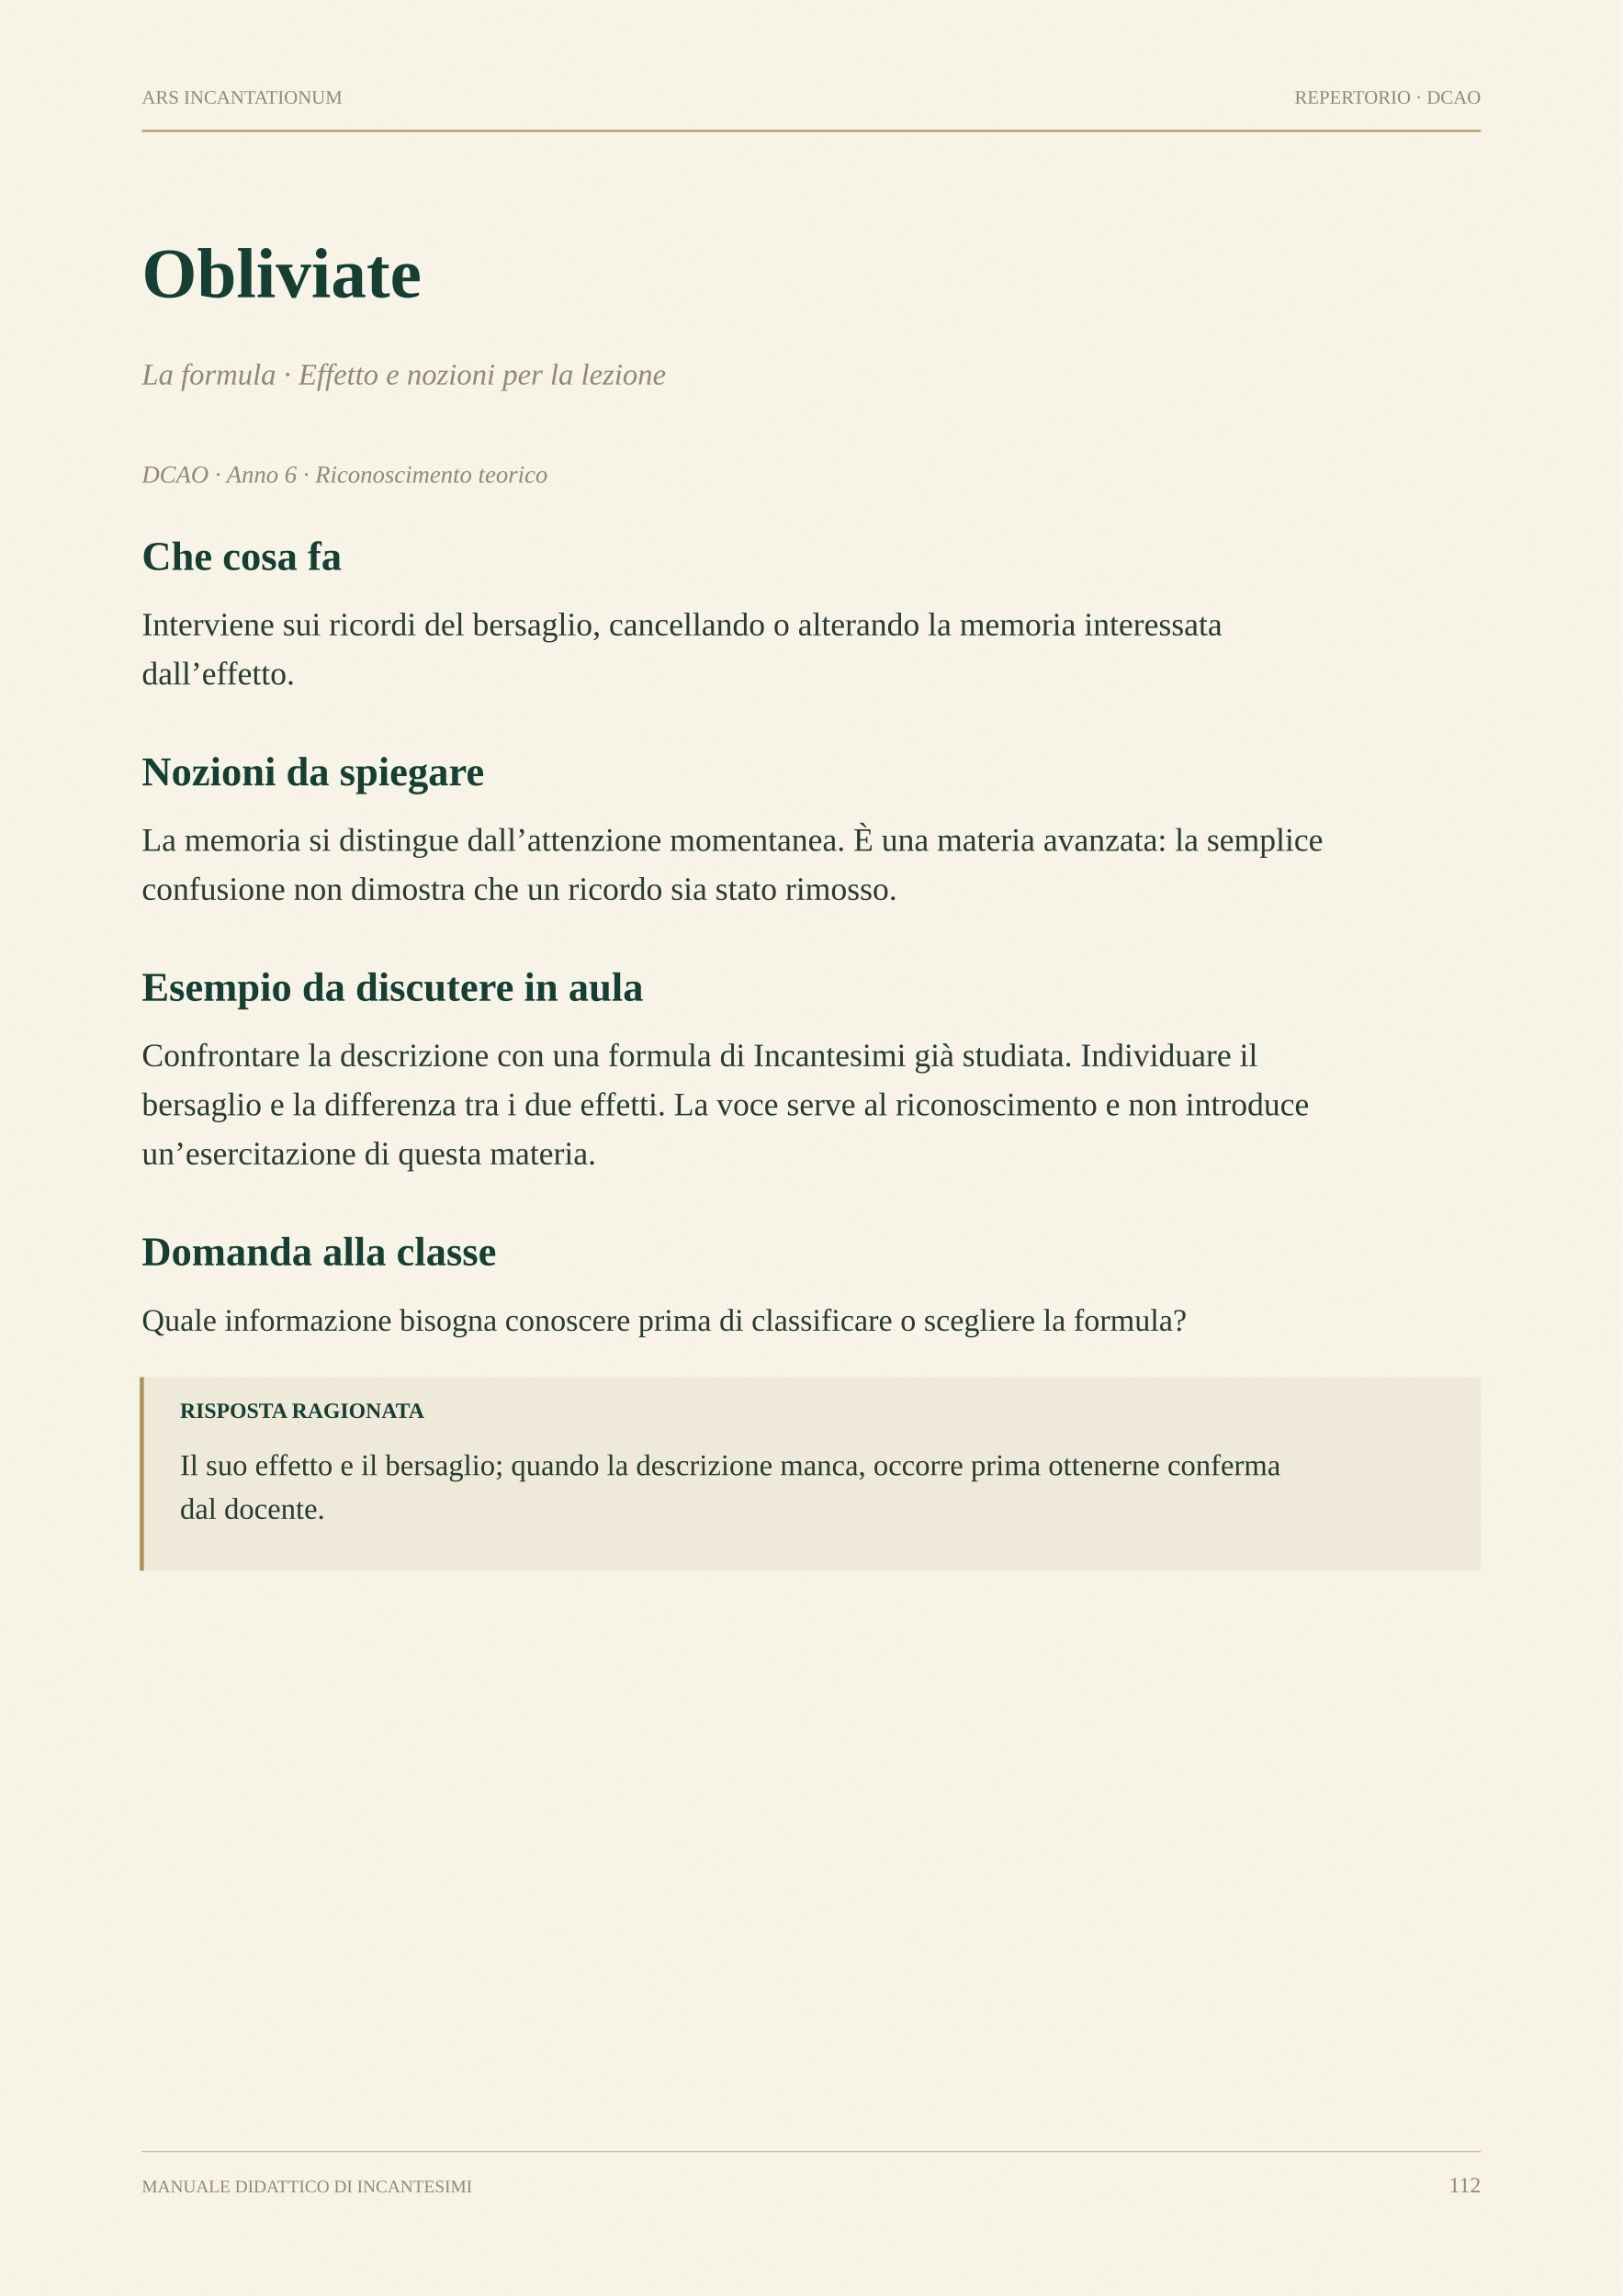
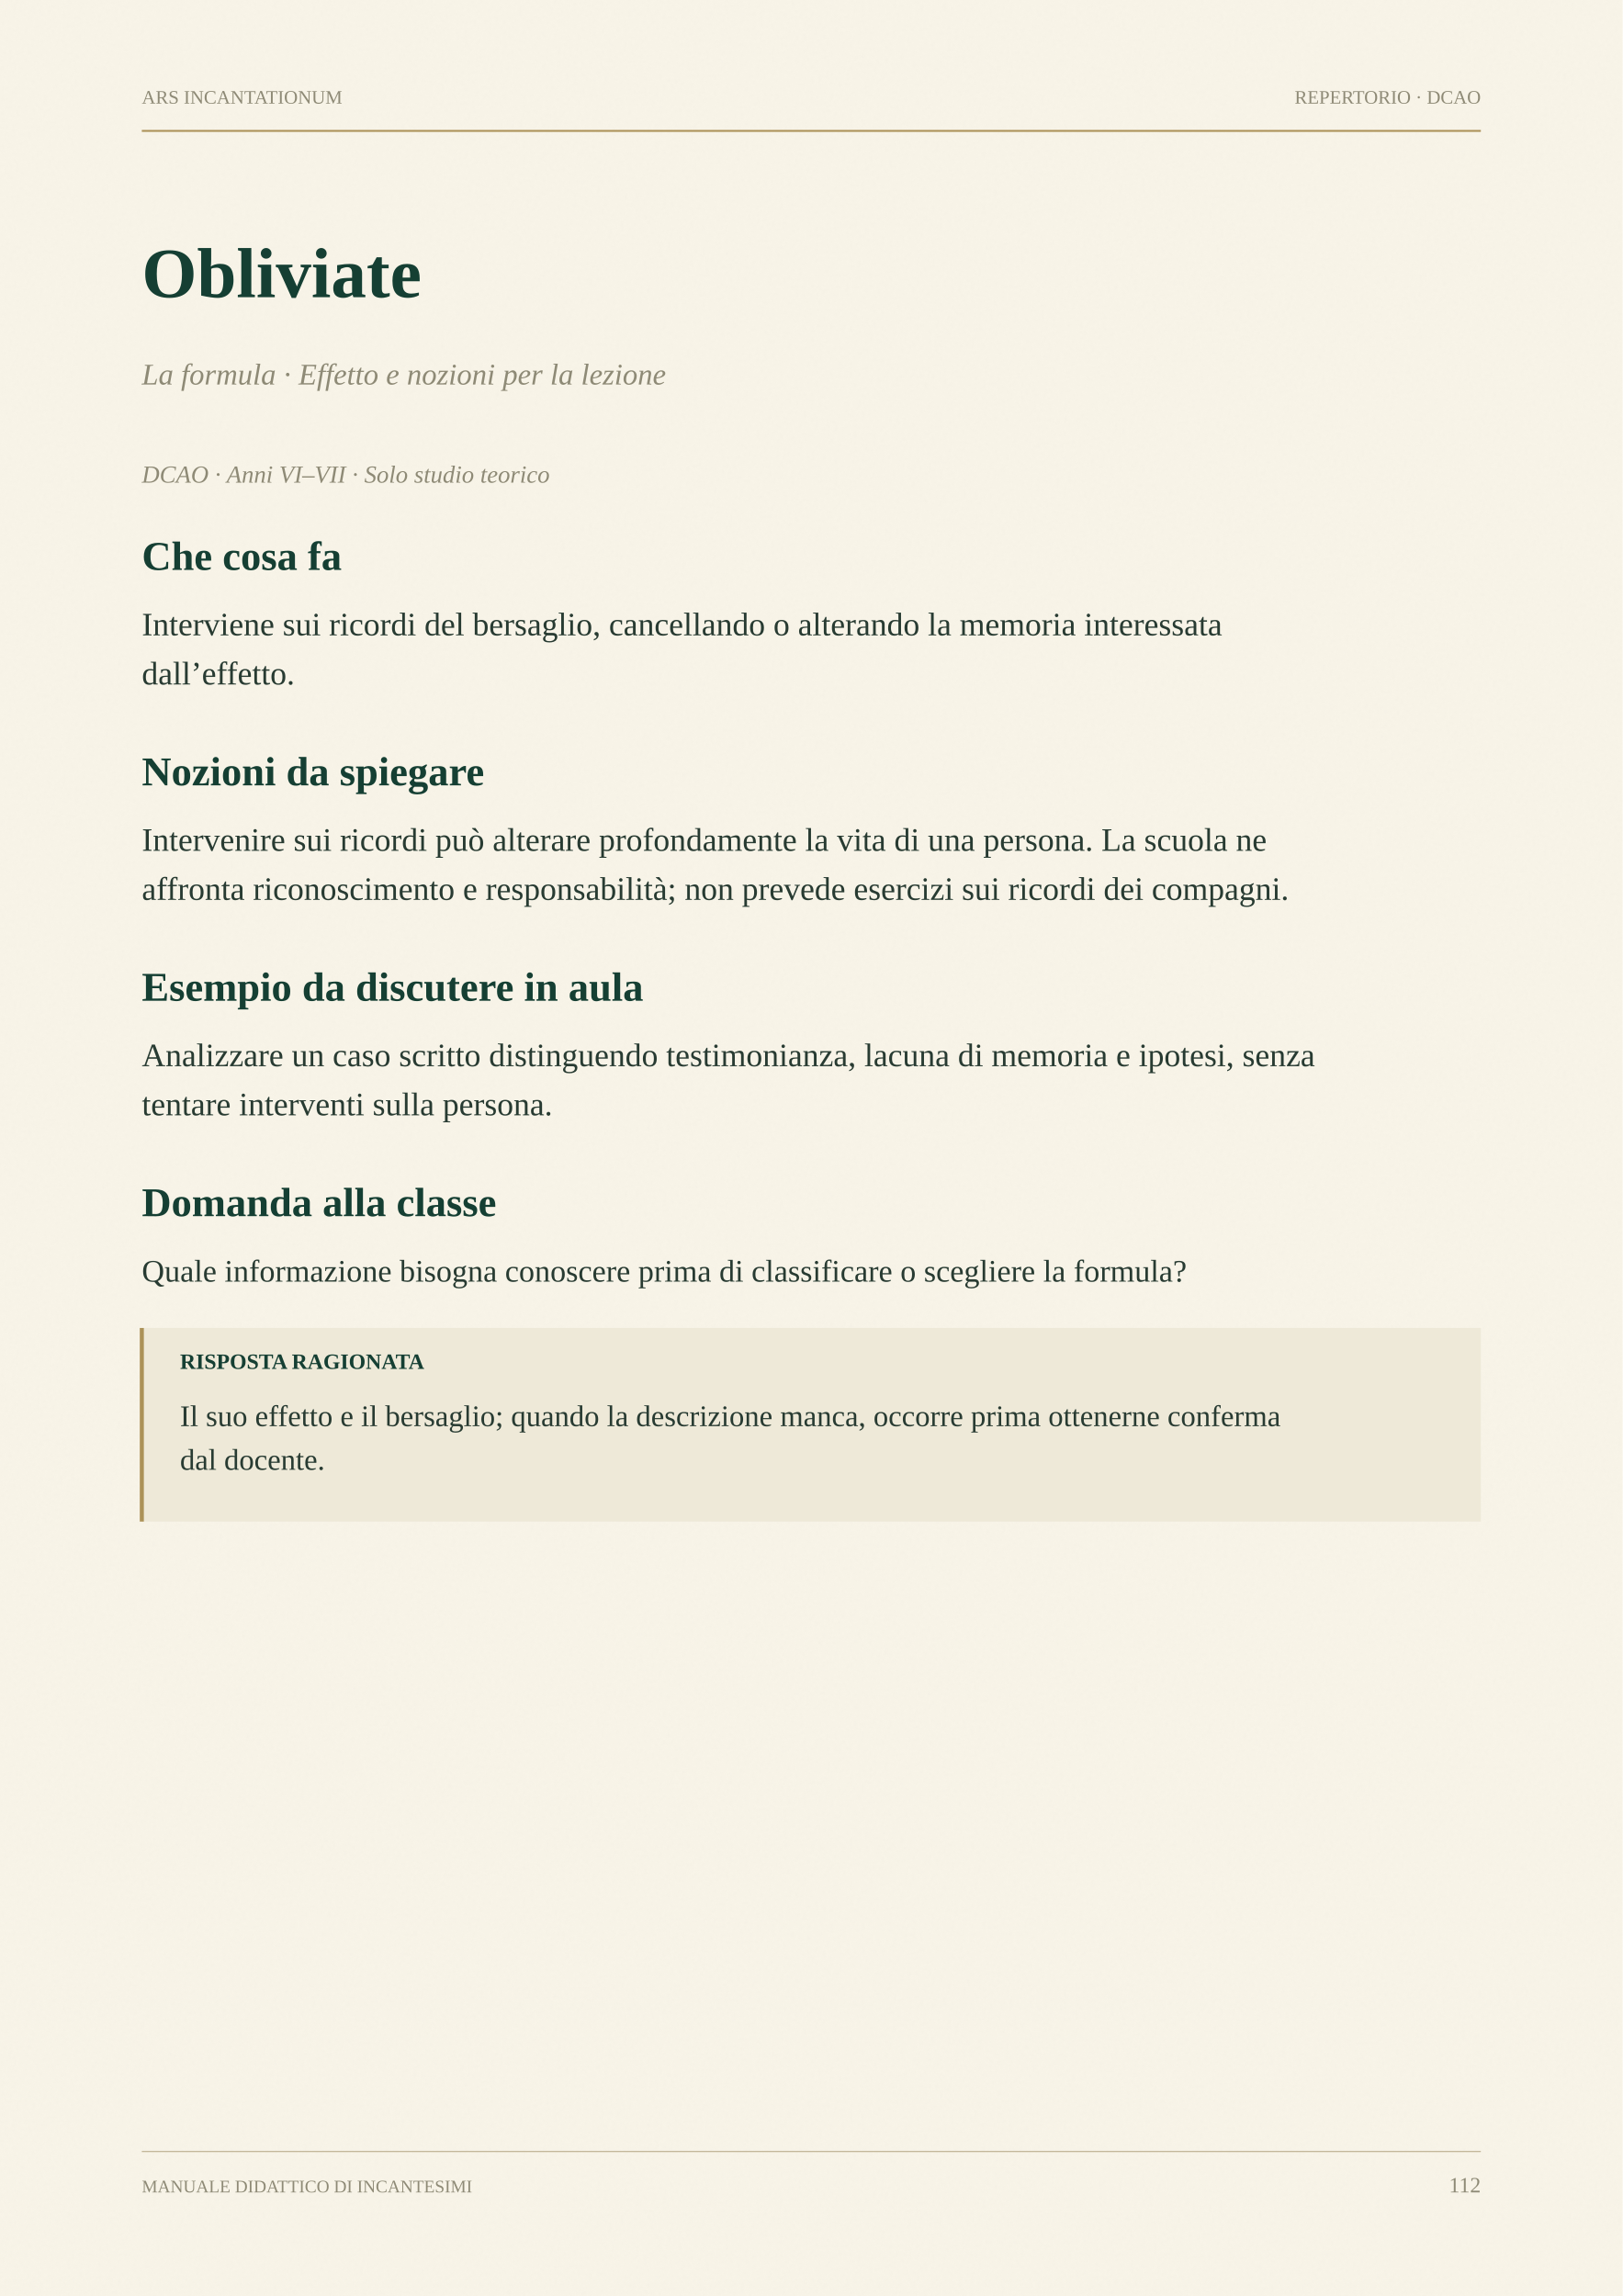
<svg xmlns="http://www.w3.org/2000/svg" width="595" height="842" viewBox="0 0 595 842">
  <defs>
    <filter id="grain">
      <feTurbulence type="fractalNoise" baseFrequency=".7" numOctaves="3" stitchTiles="stitch" />
      <feColorMatrix type="saturate" values="0" />
    </filter>
    <pattern id="paper" width="595" height="842" patternUnits="userSpaceOnUse">
      <rect width="595" height="842" filter="url(#grain)" opacity=".17" />
    </pattern>
    <linearGradient id="leather">
      <stop stop-color="#06271b" />
      <stop offset=".12" stop-color="#17583a" />
      <stop offset=".6" stop-color="#0c402a" />
      <stop offset="1" stop-color="#042015" />
    </linearGradient>
  </defs>
  <rect width="595" height="842" fill="#f8f4e8" />
  <rect width="595" height="842" fill="url(#paper)" opacity=".17" />
  <text x="52" y="38" font-family="Georgia, Times New Roman, serif" font-size="7" fill="#8e8a76">ARS INCANTATIONUM</text>
  <text x="543" y="38" font-family="Georgia, Times New Roman, serif" font-size="7" fill="#8e8a76" text-anchor="end">REPERTORIO · DCAO</text>
  <path d="M52 48H543" stroke="#ac9258" stroke-width=".7" />
  <text x="52" y="109" font-family="Georgia, Times New Roman, serif" font-size="26" fill="#153f33" font-weight="bold">Obliviate</text>
  <text x="52" y="141" font-family="Georgia, Times New Roman, serif" font-size="11" fill="#8e8a76" font-style="italic">La formula · Effetto e nozioni per la lezione</text>
-   <text x="52" y="177" font-family="Georgia, Times New Roman, serif" font-size="9" fill="#8e8a76" font-style="italic">DCAO · Anno 6 · Riconoscimento teorico</text>
+   <text x="52" y="177" font-family="Georgia, Times New Roman, serif" font-size="9" fill="#8e8a76" font-style="italic">DCAO · Anni VI–VII · Solo studio teorico</text>
  <text x="52" y="209" font-family="Georgia, Times New Roman, serif" font-size="15" fill="#153f33" font-weight="bold">Che cosa fa</text>
  <text x="52" y="233" font-family="Georgia, Times New Roman, serif" font-size="12" fill="#283b32">Interviene sui ricordi del bersaglio, cancellando o alterando la memoria interessata</text>
  <text x="52" y="251" font-family="Georgia, Times New Roman, serif" font-size="12" fill="#283b32">dall’effetto.</text>
  <text x="52" y="288" font-family="Georgia, Times New Roman, serif" font-size="15" fill="#153f33" font-weight="bold">Nozioni da spiegare</text>
-   <text x="52" y="312" font-family="Georgia, Times New Roman, serif" font-size="12" fill="#283b32">La memoria si distingue dall’attenzione momentanea. È una materia avanzata: la semplice</text>
-   <text x="52" y="330" font-family="Georgia, Times New Roman, serif" font-size="12" fill="#283b32">confusione non dimostra che un ricordo sia stato rimosso.</text>
+   <text x="52" y="312" font-family="Georgia, Times New Roman, serif" font-size="12" fill="#283b32">Intervenire sui ricordi può alterare profondamente la vita di una persona. La scuola ne</text>
+   <text x="52" y="330" font-family="Georgia, Times New Roman, serif" font-size="12" fill="#283b32">affronta riconoscimento e responsabilità; non prevede esercizi sui ricordi dei compagni.</text>
  <text x="52" y="367" font-family="Georgia, Times New Roman, serif" font-size="15" fill="#153f33" font-weight="bold">Esempio da discutere in aula</text>
-   <text x="52" y="391" font-family="Georgia, Times New Roman, serif" font-size="12" fill="#283b32">Confrontare la descrizione con una formula di Incantesimi già studiata. Individuare il</text>
-   <text x="52" y="409" font-family="Georgia, Times New Roman, serif" font-size="12" fill="#283b32">bersaglio e la differenza tra i due effetti. La voce serve al riconoscimento e non introduce</text>
-   <text x="52" y="427" font-family="Georgia, Times New Roman, serif" font-size="12" fill="#283b32">un’esercitazione di questa materia.</text>
-   <text x="52" y="464" font-family="Georgia, Times New Roman, serif" font-size="15" fill="#153f33" font-weight="bold">Domanda alla classe</text>
-   <text x="52" y="488" font-family="Georgia, Times New Roman, serif" font-size="11.5" fill="#283b32">Quale informazione bisogna conoscere prima di classificare o scegliere la formula?</text>
-   <rect x="52" y="505" width="491" height="71" fill="#eee9d8" />
-   <path d="M52 505v71" stroke="#ac9258" stroke-width="1.5" />
-   <text x="66" y="520" font-family="Georgia, Times New Roman, serif" font-size="8" fill="#153f33" font-weight="bold">RISPOSTA RAGIONATA</text>
-   <text x="66" y="541" font-family="Georgia, Times New Roman, serif" font-size="11" fill="#283b32">Il suo effetto e il bersaglio; quando la descrizione manca, occorre prima ottenerne conferma</text>
-   <text x="66" y="557" font-family="Georgia, Times New Roman, serif" font-size="11" fill="#283b32">dal docente.</text>
+   <text x="52" y="391" font-family="Georgia, Times New Roman, serif" font-size="12" fill="#283b32">Analizzare un caso scritto distinguendo testimonianza, lacuna di memoria e ipotesi, senza</text>
+   <text x="52" y="409" font-family="Georgia, Times New Roman, serif" font-size="12" fill="#283b32">tentare interventi sulla persona.</text>
+   <text x="52" y="446" font-family="Georgia, Times New Roman, serif" font-size="15" fill="#153f33" font-weight="bold">Domanda alla classe</text>
+   <text x="52" y="470" font-family="Georgia, Times New Roman, serif" font-size="11.5" fill="#283b32">Quale informazione bisogna conoscere prima di classificare o scegliere la formula?</text>
+   <rect x="52" y="487" width="491" height="71" fill="#eee9d8" />
+   <path d="M52 487v71" stroke="#ac9258" stroke-width="1.5" />
+   <text x="66" y="502" font-family="Georgia, Times New Roman, serif" font-size="8" fill="#153f33" font-weight="bold">RISPOSTA RAGIONATA</text>
+   <text x="66" y="523" font-family="Georgia, Times New Roman, serif" font-size="11" fill="#283b32">Il suo effetto e il bersaglio; quando la descrizione manca, occorre prima ottenerne conferma</text>
+   <text x="66" y="539" font-family="Georgia, Times New Roman, serif" font-size="11" fill="#283b32">dal docente.</text>
  <path d="M52 789H543" stroke="#c3b89b" stroke-width=".45" />
  <text x="52" y="804" font-family="Georgia, Times New Roman, serif" font-size="6.5" fill="#8e8a76">MANUALE DIDATTICO DI INCANTESIMI</text>
  <text x="543" y="804" font-family="Georgia, Times New Roman, serif" font-size="8" fill="#8e8a76" text-anchor="end">112</text>
</svg>
